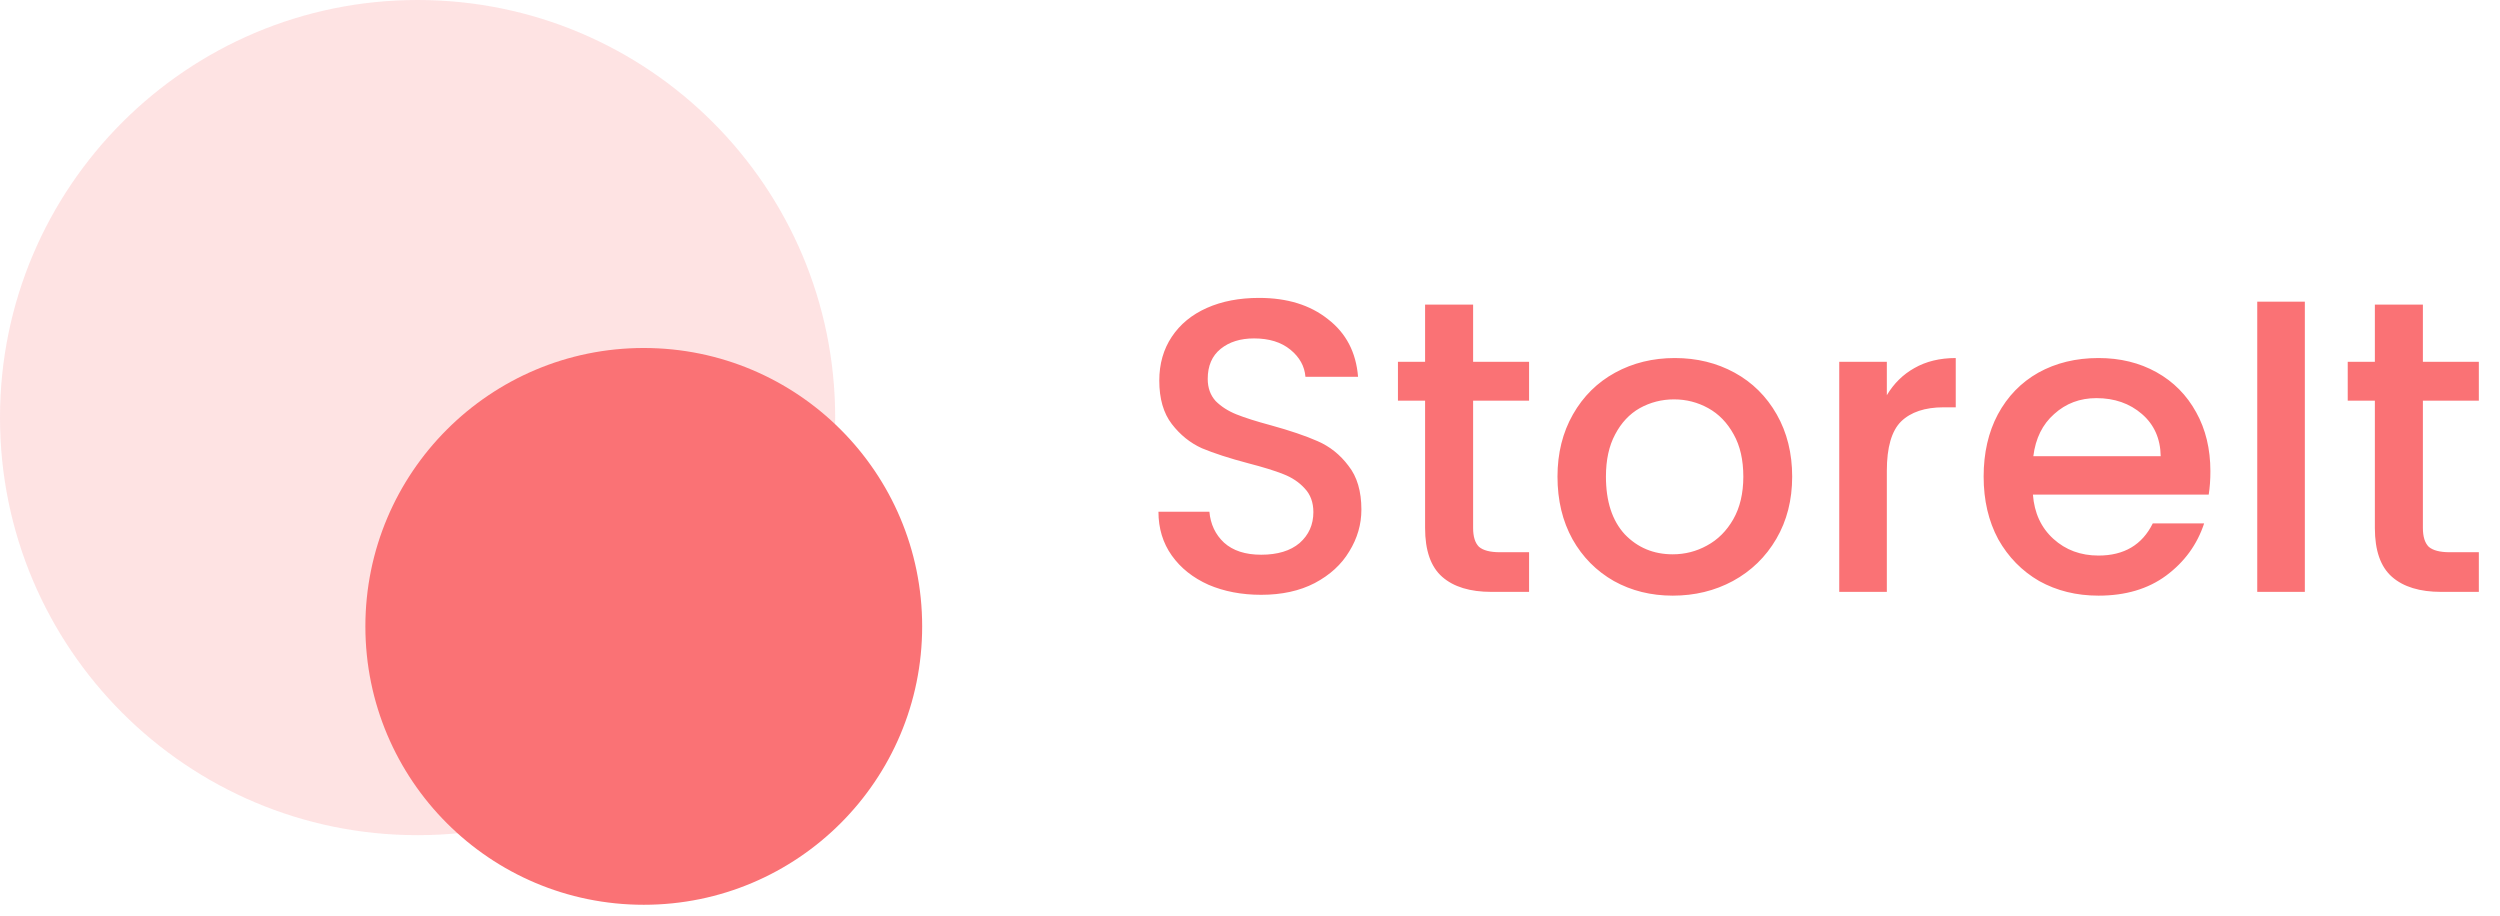
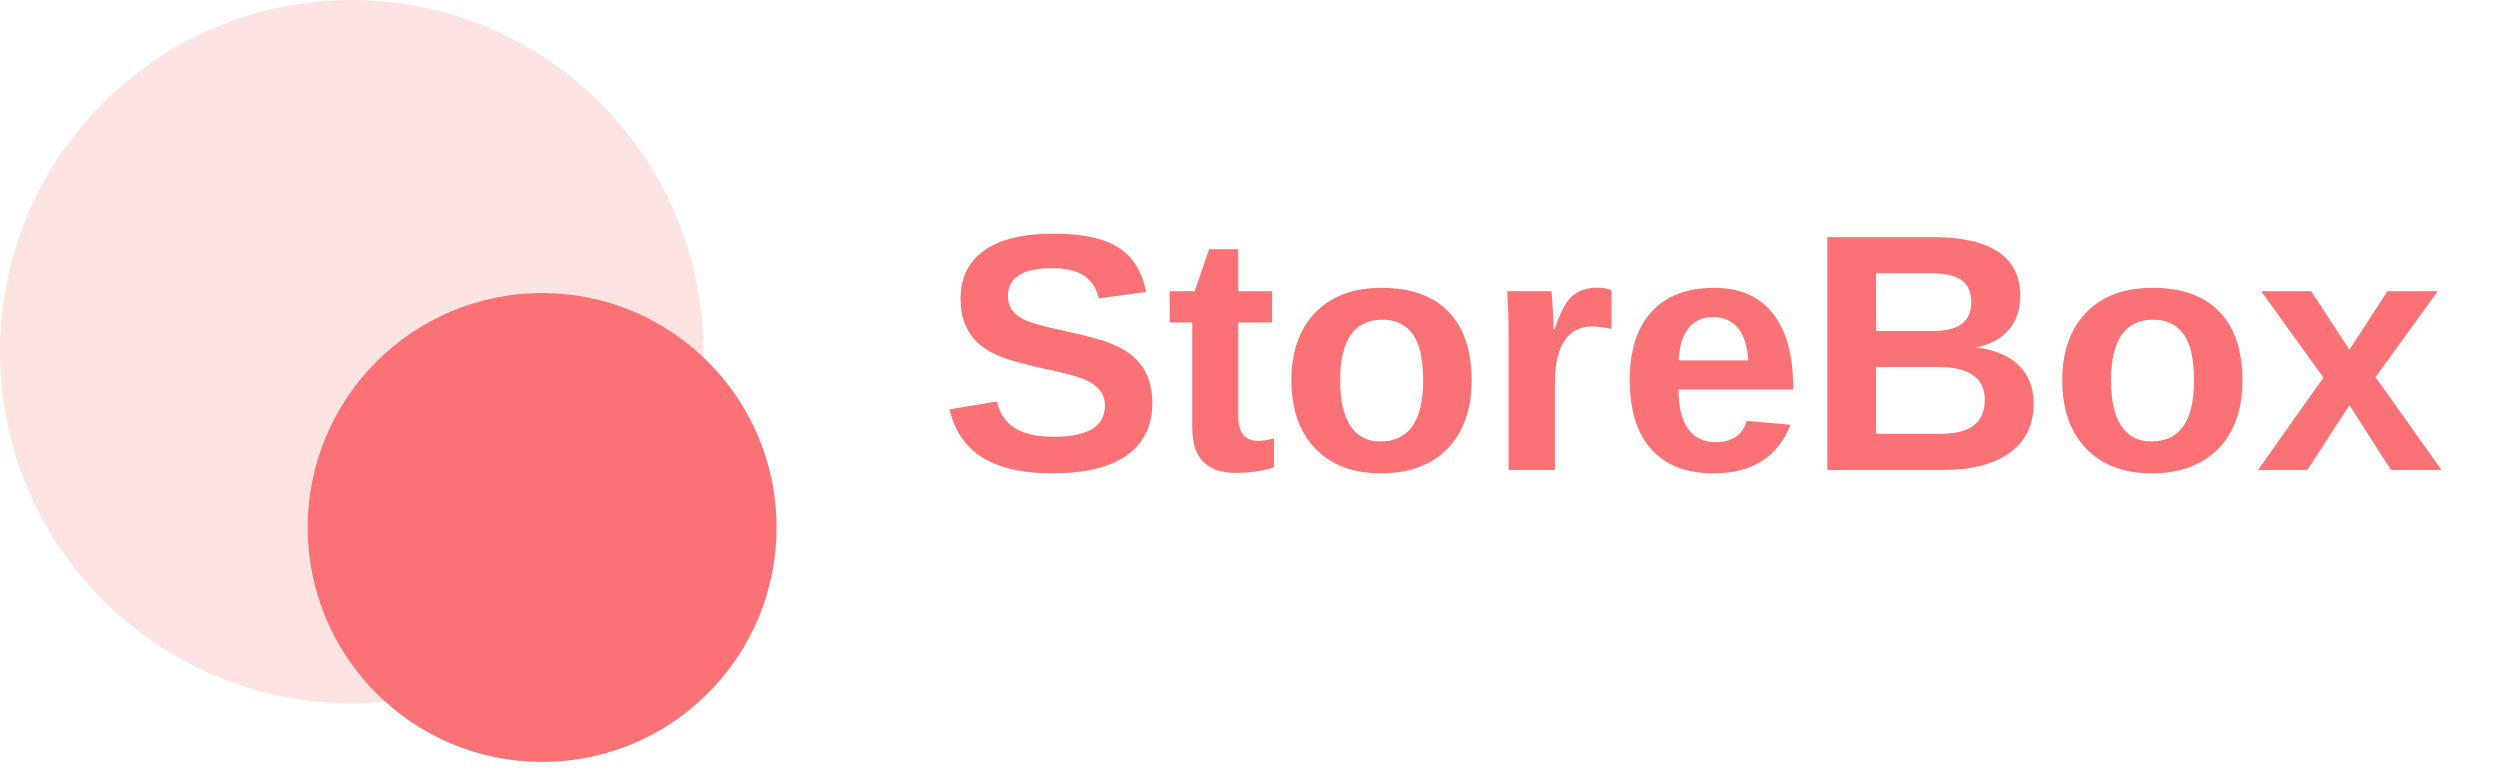
- <svg xmlns="http://www.w3.org/2000/svg" width="224" height="82" viewBox="0 0 224 82" fill="none">
+ <svg xmlns="http://www.w3.org/2000/svg" width="266" height="82" viewBox="0 0 266 82" fill="none">
  <rect opacity="0.2" width="74.832" height="74.832" rx="37.416" fill="#FA7275" />
  <rect x="32.738" y="31.18" width="49.888" height="49.888" rx="24.944" fill="#FA7275" />
-   <path d="M113.001 53.295C111.255 53.295 109.684 52.996 108.287 52.397C106.89 51.773 105.793 50.901 104.994 49.778C104.196 48.656 103.797 47.346 103.797 45.849H108.362C108.462 46.972 108.898 47.895 109.671 48.618C110.47 49.342 111.58 49.703 113.001 49.703C114.473 49.703 115.621 49.354 116.444 48.656C117.267 47.932 117.678 47.009 117.678 45.887C117.678 45.014 117.417 44.303 116.893 43.754C116.394 43.205 115.758 42.781 114.985 42.482C114.236 42.182 113.189 41.858 111.842 41.509C110.145 41.06 108.761 40.611 107.688 40.162C106.641 39.688 105.743 38.965 104.994 37.992C104.246 37.019 103.872 35.722 103.872 34.101C103.872 32.604 104.246 31.294 104.994 30.172C105.743 29.049 106.79 28.189 108.137 27.59C109.484 26.992 111.043 26.692 112.814 26.692C115.334 26.692 117.392 27.328 118.988 28.601C120.609 29.848 121.507 31.569 121.682 33.764H116.968C116.893 32.816 116.444 32.005 115.621 31.332C114.797 30.658 113.712 30.322 112.365 30.322C111.143 30.322 110.145 30.633 109.372 31.257C108.599 31.881 108.212 32.779 108.212 33.951C108.212 34.749 108.449 35.41 108.923 35.934C109.422 36.433 110.046 36.832 110.794 37.131C111.542 37.431 112.565 37.755 113.862 38.104C115.583 38.578 116.98 39.052 118.053 39.526C119.15 40 120.073 40.736 120.821 41.733C121.595 42.706 121.981 44.016 121.981 45.662C121.981 46.984 121.62 48.231 120.896 49.404C120.198 50.576 119.163 51.524 117.791 52.248C116.444 52.946 114.847 53.295 113.001 53.295ZM131.991 35.897V47.309C131.991 48.082 132.165 48.643 132.515 48.992C132.889 49.316 133.512 49.479 134.385 49.479H137.005V53.033H133.637C131.716 53.033 130.245 52.584 129.222 51.686C128.199 50.788 127.688 49.329 127.688 47.309V35.897H125.256V32.417H127.688V27.291H131.991V32.417H137.005V35.897H131.991ZM149.878 53.37C147.933 53.37 146.174 52.933 144.603 52.06C143.031 51.162 141.796 49.915 140.898 48.319C140 46.697 139.551 44.827 139.551 42.706C139.551 40.611 140.013 38.753 140.936 37.131C141.859 35.51 143.118 34.263 144.715 33.39C146.311 32.517 148.095 32.08 150.065 32.08C152.036 32.08 153.819 32.517 155.416 33.39C157.012 34.263 158.272 35.51 159.195 37.131C160.118 38.753 160.579 40.611 160.579 42.706C160.579 44.802 160.105 46.66 159.158 48.281C158.21 49.903 156.913 51.162 155.266 52.06C153.645 52.933 151.849 53.37 149.878 53.37ZM149.878 49.666C150.976 49.666 151.999 49.404 152.946 48.88C153.919 48.356 154.705 47.57 155.304 46.523C155.902 45.475 156.202 44.203 156.202 42.706C156.202 41.21 155.915 39.95 155.341 38.927C154.767 37.88 154.007 37.094 153.059 36.57C152.111 36.046 151.088 35.784 149.991 35.784C148.893 35.784 147.87 36.046 146.922 36.57C145.999 37.094 145.264 37.88 144.715 38.927C144.166 39.95 143.892 41.21 143.892 42.706C143.892 44.926 144.453 46.648 145.575 47.87C146.723 49.067 148.157 49.666 149.878 49.666ZM169.061 35.41C169.685 34.362 170.508 33.552 171.531 32.978C172.578 32.38 173.813 32.08 175.235 32.08V36.495H174.15C172.479 36.495 171.207 36.919 170.334 37.767C169.485 38.615 169.061 40.087 169.061 42.182V53.033H164.796V32.417H169.061V35.41ZM198.051 42.22C198.051 42.993 198.001 43.692 197.901 44.315H182.149C182.274 45.962 182.885 47.284 183.983 48.281C185.08 49.279 186.427 49.778 188.023 49.778C190.318 49.778 191.94 48.818 192.888 46.897H197.49C196.866 48.793 195.731 50.352 194.085 51.574C192.464 52.771 190.443 53.37 188.023 53.37C186.053 53.37 184.282 52.933 182.71 52.06C181.164 51.162 179.942 49.915 179.044 48.319C178.171 46.697 177.734 44.827 177.734 42.706C177.734 40.586 178.158 38.728 179.006 37.131C179.879 35.51 181.089 34.263 182.636 33.39C184.207 32.517 186.003 32.08 188.023 32.08C189.969 32.08 191.703 32.504 193.224 33.352C194.746 34.2 195.931 35.398 196.779 36.944C197.627 38.466 198.051 40.224 198.051 42.22ZM193.598 40.873C193.574 39.301 193.012 38.042 191.915 37.094C190.817 36.146 189.458 35.672 187.836 35.672C186.365 35.672 185.105 36.146 184.057 37.094C183.01 38.017 182.386 39.276 182.187 40.873H193.598ZM206.514 27.029V53.033H202.249V27.029H206.514ZM217.091 35.897V47.309C217.091 48.082 217.265 48.643 217.614 48.992C217.989 49.316 218.612 49.479 219.485 49.479H222.104V53.033H218.737C216.816 53.033 215.344 52.584 214.322 51.686C213.299 50.788 212.788 49.329 212.788 47.309V35.897H210.356V32.417H212.788V27.291H217.091V32.417H222.104V35.897H217.091Z" fill="#FA7275" />
+   <text x="100" y="50" fill="#FA7275" font-family="Arial, sans-serif" font-size="36" font-weight="bold">
+     StoreBox
+   </text>
</svg>
